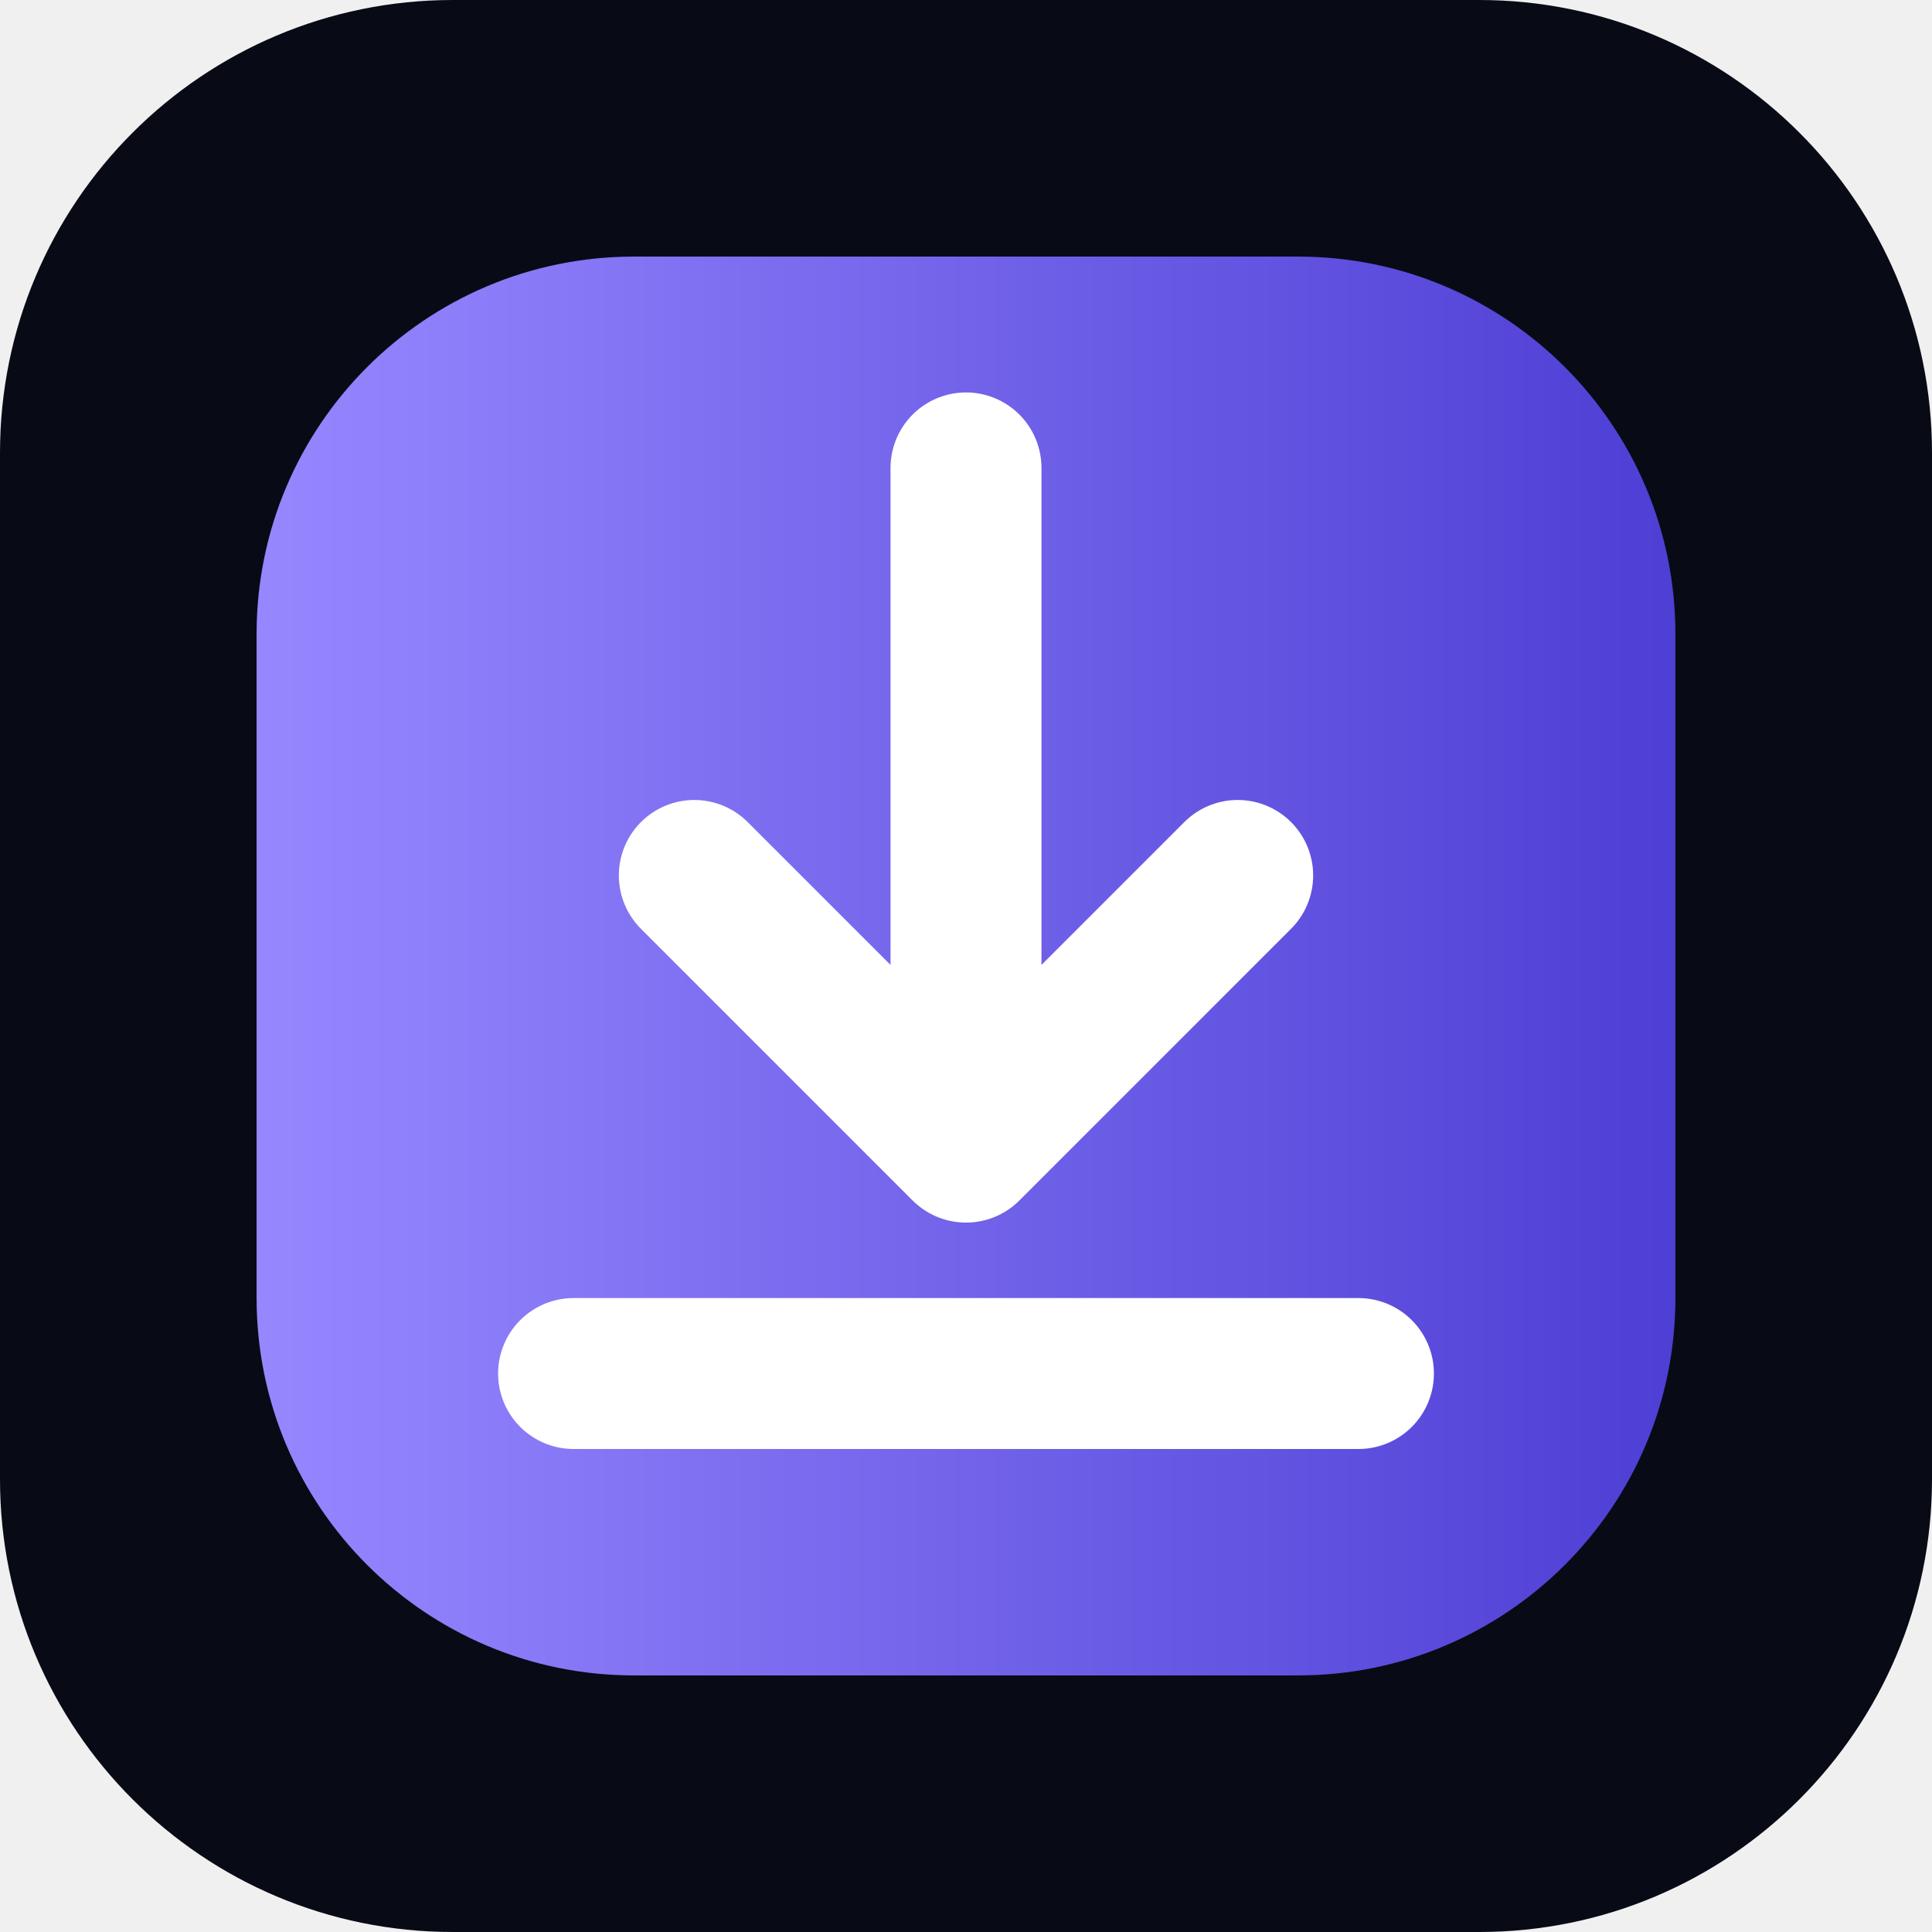
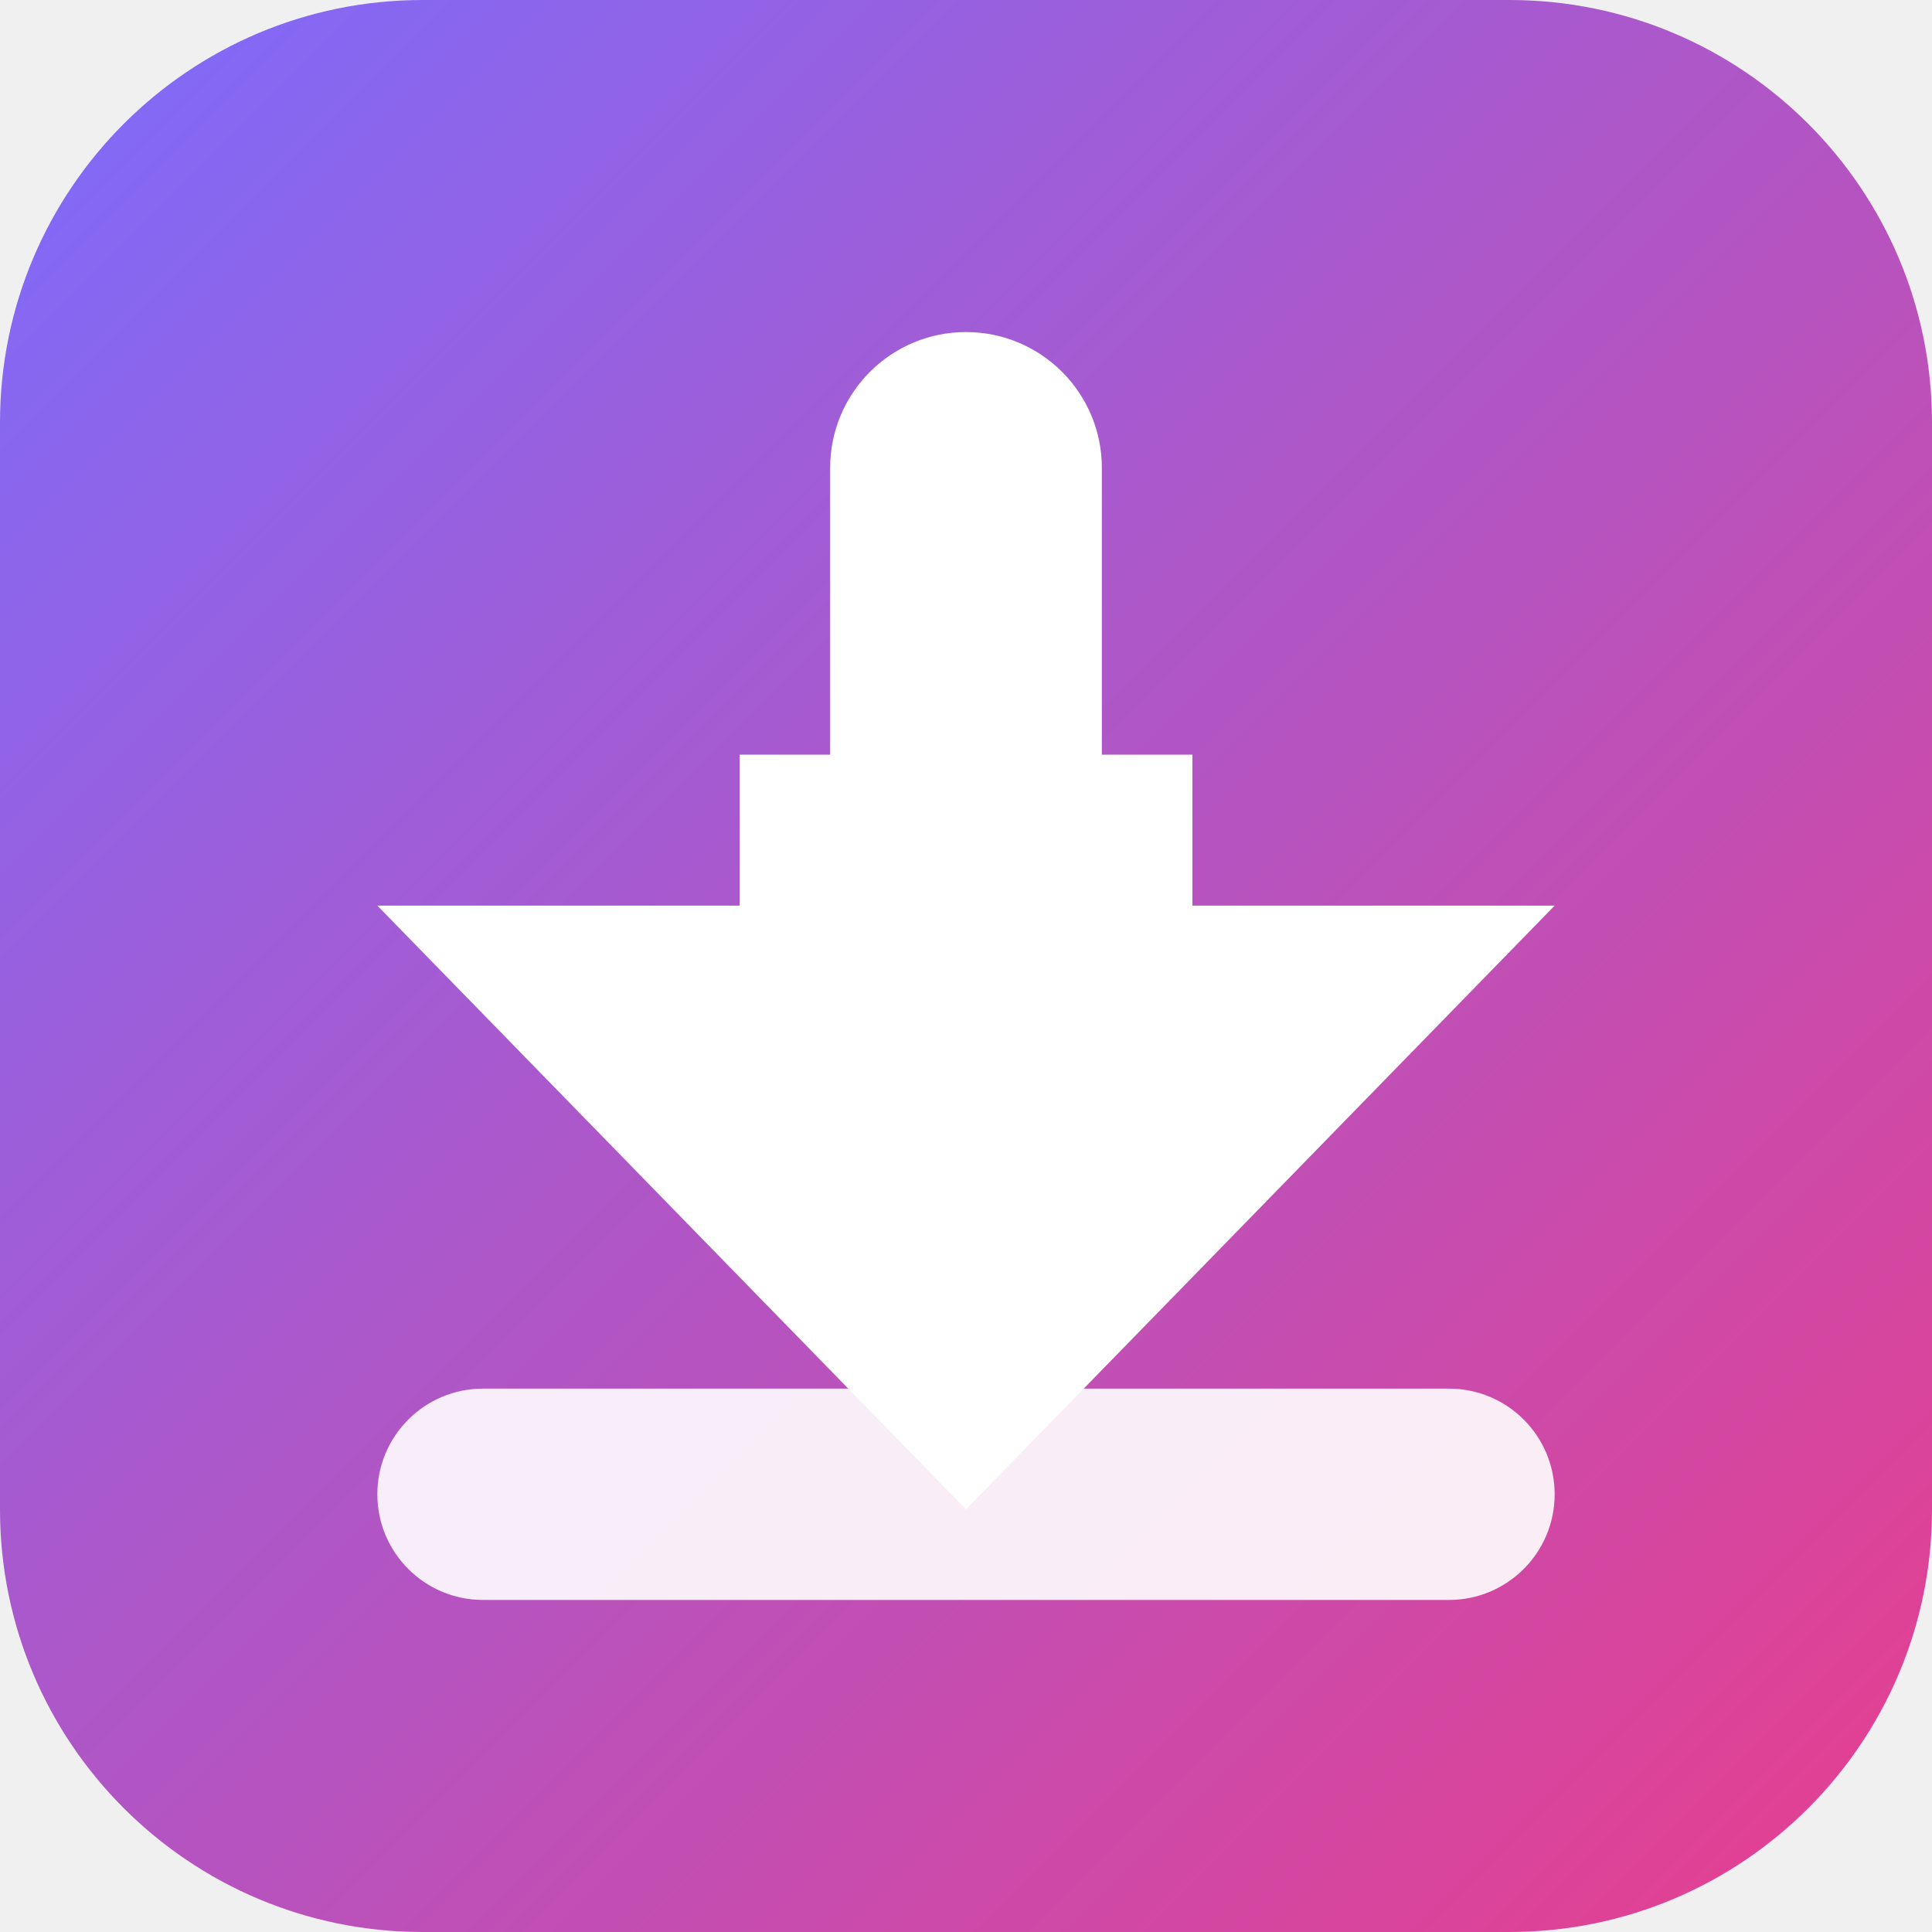
- <svg xmlns="http://www.w3.org/2000/svg" viewBox="0 0 128 128">
+ <svg xmlns="http://www.w3.org/2000/svg" viewBox="0 0 512 512">
  <defs>
-     <linearGradient id="g" x1="0" x2="1">
-       <stop stop-color="#9687ff" />
-       <stop offset="1" stop-color="#4e3fd5" />
+     <linearGradient id="grad" x1="0%" y1="0%" x2="100%" y2="100%">
+       <stop offset="0%" stop-color="#7c6cfc" />
+       <stop offset="100%" stop-color="#e83e8c" />
    </linearGradient>
  </defs>
-   <rect width="128" height="128" rx="30" fill="#080b16" />
-   <rect x="17" y="17" width="94" height="94" rx="25" fill="url(#g)" />
-   <path d="M64 31v45m0 0L46 58m18 18 18-18M38 91h52" fill="none" stroke="white" stroke-width="10" stroke-linecap="round" stroke-linejoin="round" />
+   <rect width="512" height="512" rx="112" fill="url(#grad)" />
+   <rect x="220" y="88" width="72" height="200" rx="36" fill="white" />
+   <path d="M256 400L100 240h96v-40h120v40h96z" fill="white" />
+   <rect x="100" y="368" width="312" height="56" rx="28" fill="rgba(255,255,255,0.9)" />
</svg>
